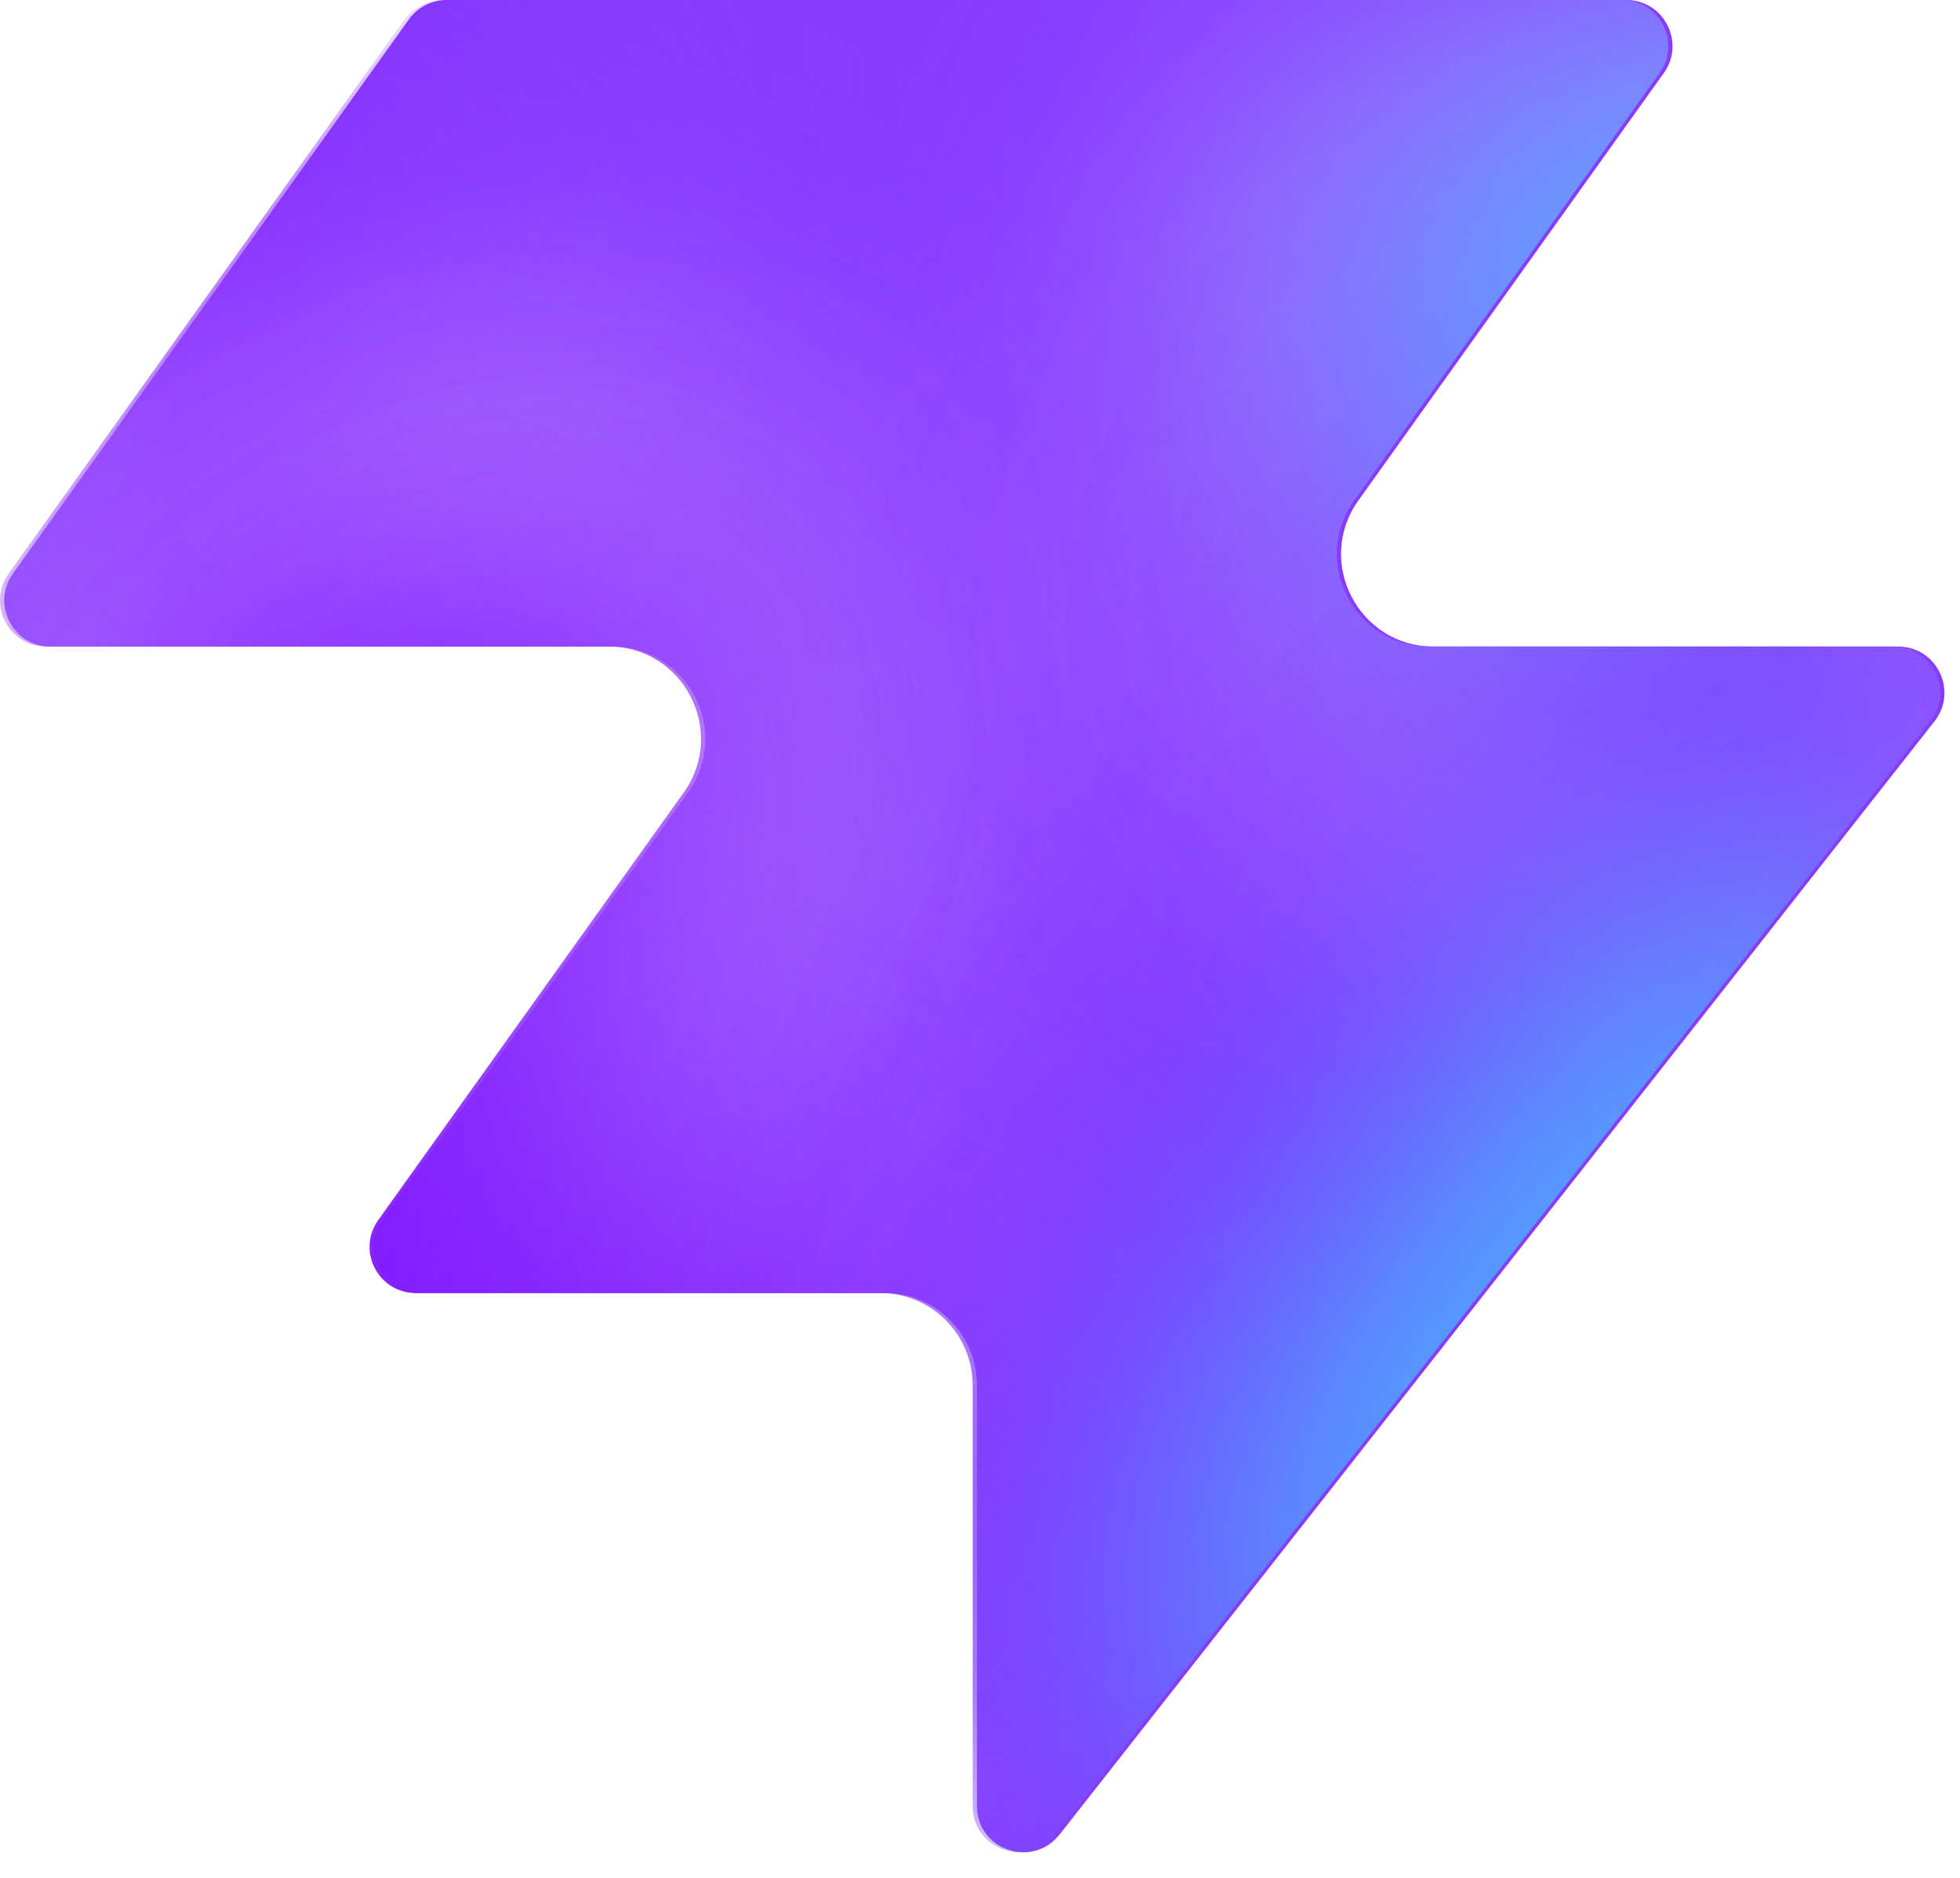
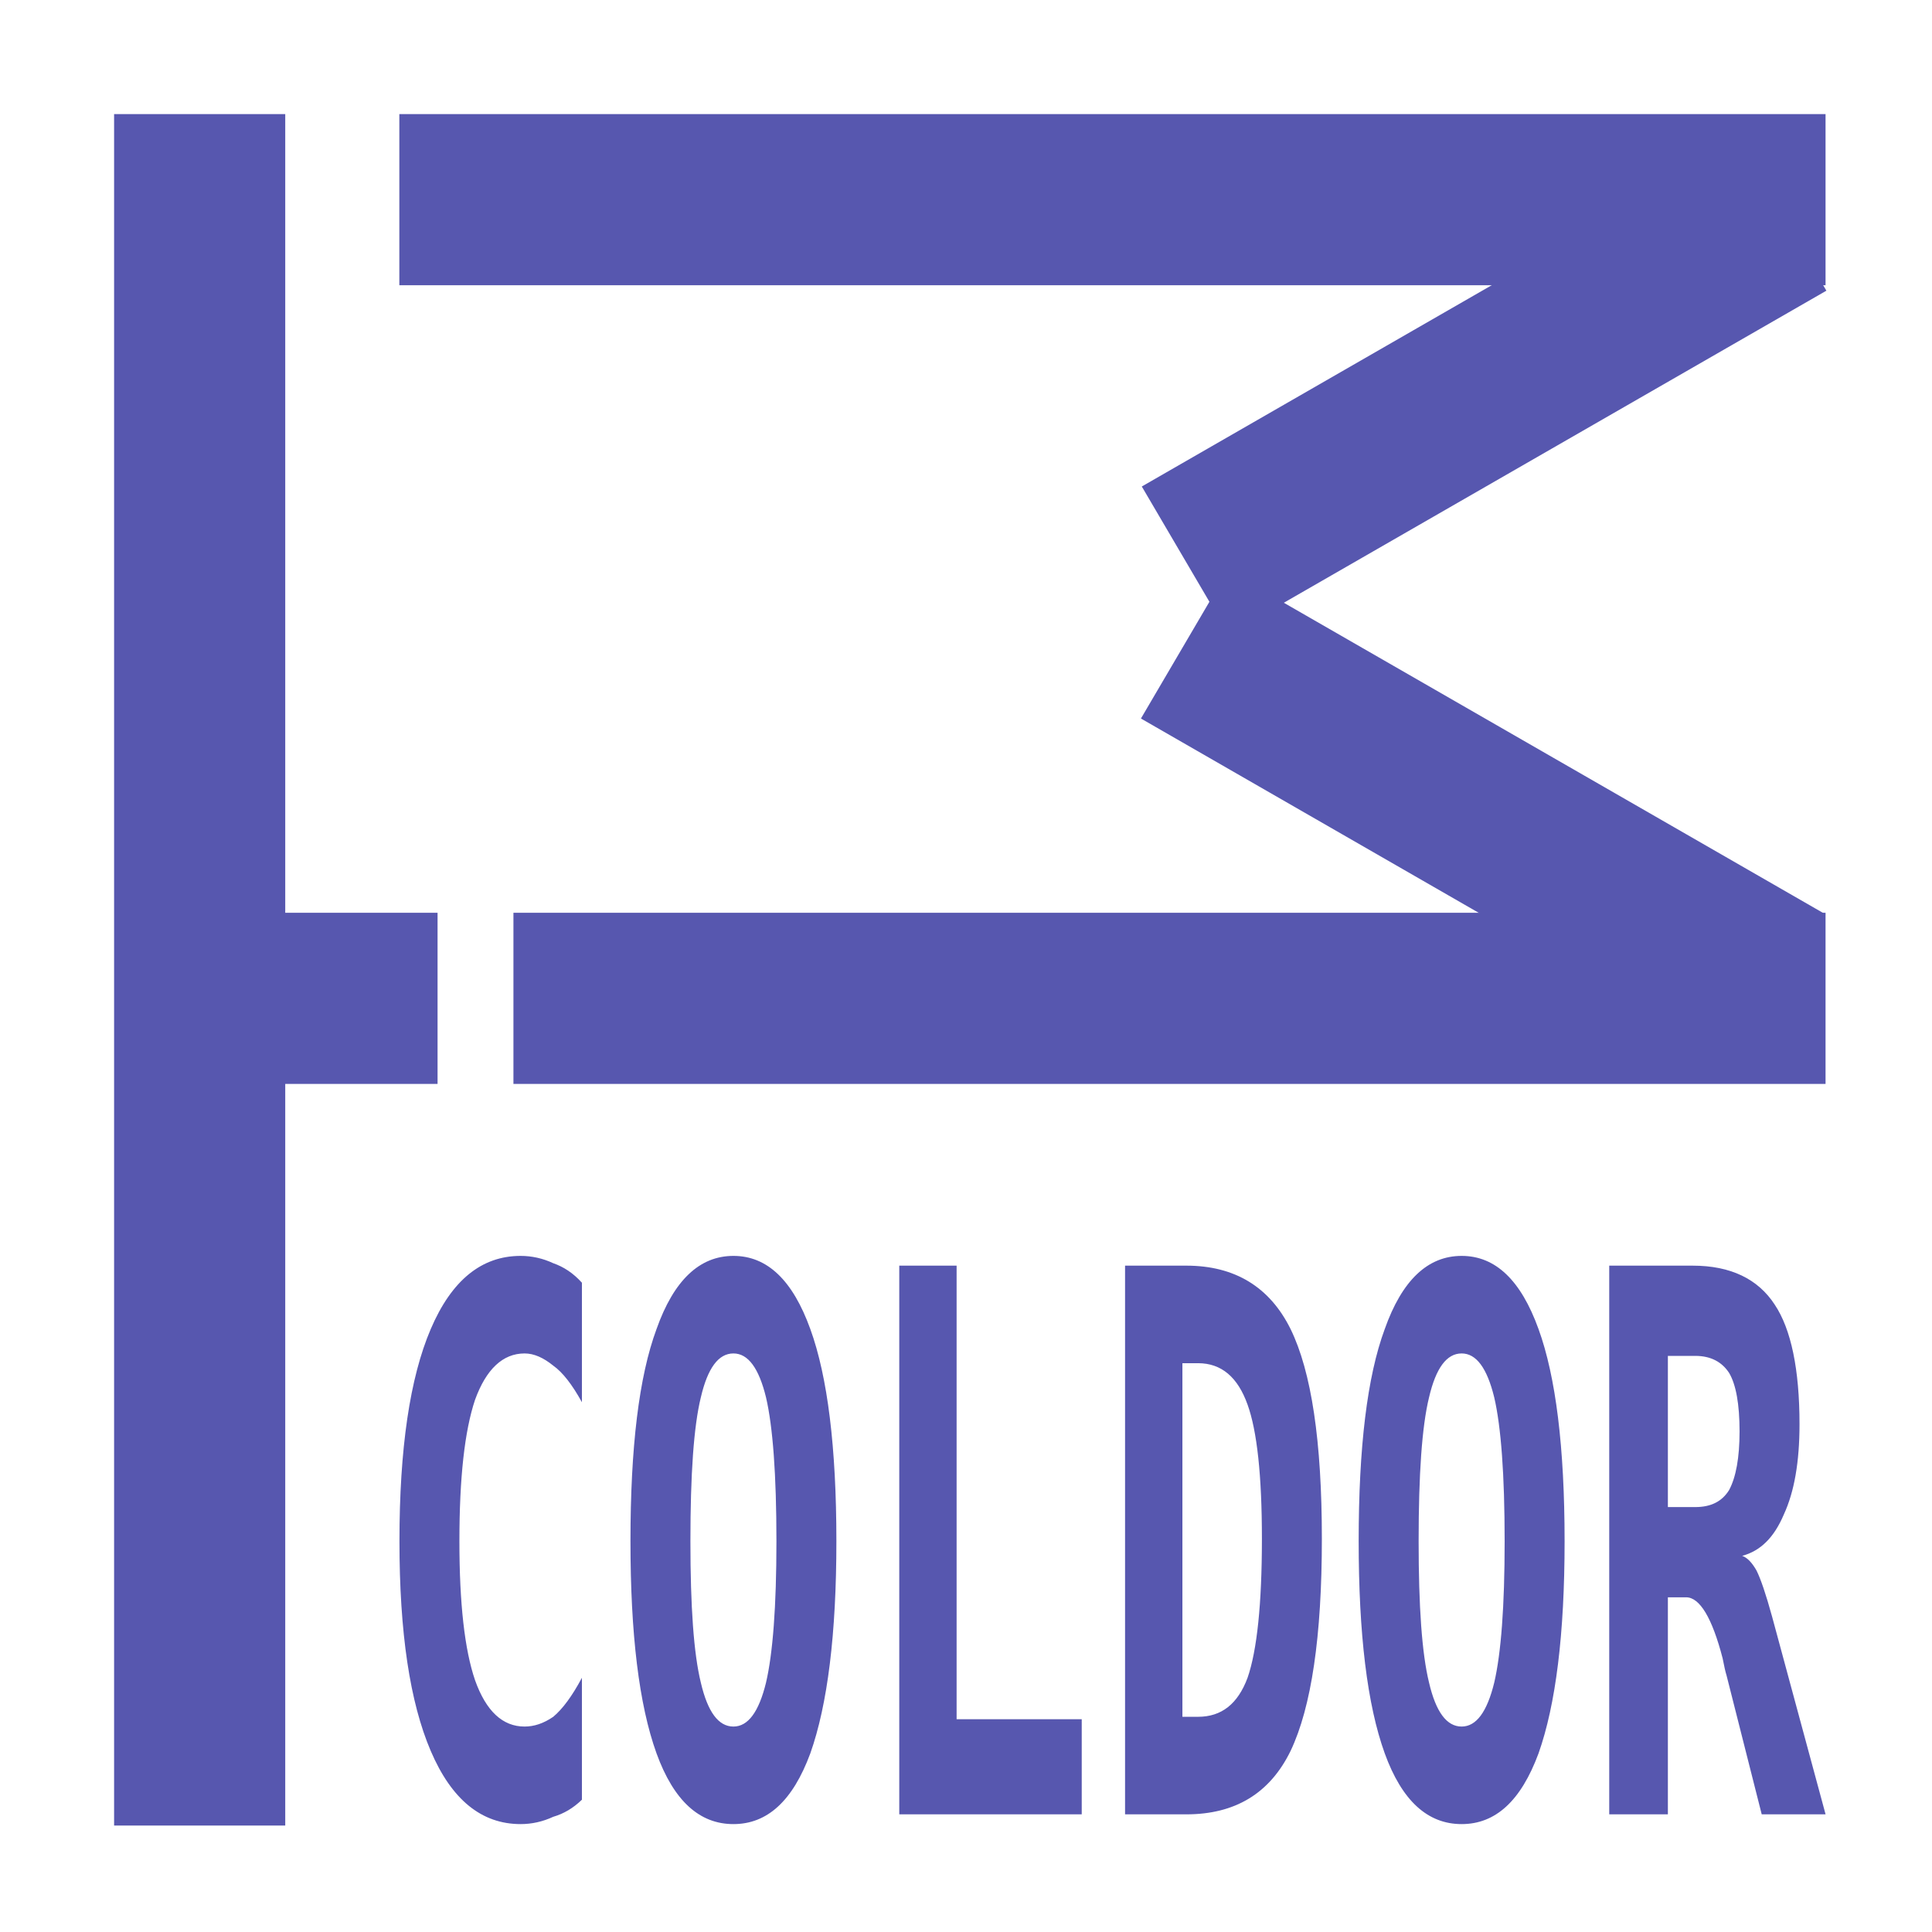
- <svg xmlns="http://www.w3.org/2000/svg" width="48" height="46" fill="none" viewBox="0 0 48 46">
-   <path fill="#863bff" d="M25.946 44.938c-.664.845-2.021.375-2.021-.698V33.937a2.26 2.26 0 0 0-2.262-2.262H10.287c-.92 0-1.456-1.04-.92-1.788l7.48-10.471c1.07-1.497 0-3.578-1.842-3.578H1.237c-.92 0-1.456-1.04-.92-1.788L10.013.474c.214-.297.556-.474.92-.474h28.894c.92 0 1.456 1.04.92 1.788l-7.48 10.471c-1.07 1.498 0 3.579 1.842 3.579h11.377c.943 0 1.473 1.088.89 1.83L25.947 44.94z" style="fill:#863bff;fill:color(display-p3 .525 .23 1);fill-opacity:1" />
-   <mask id="a" width="48" height="46" x="0" y="0" maskUnits="userSpaceOnUse" style="mask-type:alpha">
-     <path fill="#000" d="M25.842 44.938c-.664.844-2.021.375-2.021-.698V33.937a2.26 2.26 0 0 0-2.262-2.262H10.183c-.92 0-1.456-1.04-.92-1.788l7.48-10.471c1.07-1.498 0-3.579-1.842-3.579H1.133c-.92 0-1.456-1.04-.92-1.787L9.91.473c.214-.297.556-.474.92-.474h28.894c.92 0 1.456 1.04.92 1.788l-7.48 10.471c-1.07 1.498 0 3.578 1.842 3.578h11.377c.943 0 1.473 1.088.89 1.832L25.843 44.94z" style="fill:#000;fill-opacity:1" />
-   </mask>
-   <g mask="url(#a)">
-     <g filter="url(#b)">
-       <ellipse cx="5.508" cy="14.704" fill="#ede6ff" rx="5.508" ry="14.704" style="fill:#ede6ff;fill:color(display-p3 .927 .903 1);fill-opacity:1" transform="matrix(.00324 1 1 -.00324 -4.47 31.516)" />
-     </g>
-     <g filter="url(#c)">
-       <ellipse cx="10.399" cy="29.851" fill="#ede6ff" rx="10.399" ry="29.851" style="fill:#ede6ff;fill:color(display-p3 .927 .903 1);fill-opacity:1" transform="matrix(.00324 1 1 -.00324 -39.328 7.883)" />
-     </g>
-     <g filter="url(#d)">
-       <ellipse cx="5.508" cy="30.487" fill="#7e14ff" rx="5.508" ry="30.487" style="fill:#7e14ff;fill:color(display-p3 .492 .077 1);fill-opacity:1" transform="rotate(89.814 -25.913 -14.639)scale(1 -1)" />
-     </g>
-     <g filter="url(#e)">
-       <ellipse cx="5.508" cy="30.599" fill="#7e14ff" rx="5.508" ry="30.599" style="fill:#7e14ff;fill:color(display-p3 .492 .077 1);fill-opacity:1" transform="rotate(89.814 -32.644 -3.334)scale(1 -1)" />
-     </g>
-     <g filter="url(#f)">
-       <ellipse cx="5.508" cy="30.599" fill="#7e14ff" rx="5.508" ry="30.599" style="fill:#7e14ff;fill:color(display-p3 .492 .077 1);fill-opacity:1" transform="matrix(.00324 1 1 -.00324 -34.34 30.47)" />
-     </g>
-     <g filter="url(#g)">
-       <ellipse cx="14.072" cy="22.078" fill="#ede6ff" rx="14.072" ry="22.078" style="fill:#ede6ff;fill:color(display-p3 .927 .903 1);fill-opacity:1" transform="rotate(93.35 24.506 48.493)scale(-1 1)" />
-     </g>
-     <g filter="url(#h)">
-       <ellipse cx="3.47" cy="21.501" fill="#7e14ff" rx="3.47" ry="21.501" style="fill:#7e14ff;fill:color(display-p3 .492 .077 1);fill-opacity:1" transform="rotate(89.009 28.708 47.59)scale(-1 1)" />
-     </g>
-     <g filter="url(#i)">
-       <ellipse cx="3.47" cy="21.501" fill="#7e14ff" rx="3.47" ry="21.501" style="fill:#7e14ff;fill:color(display-p3 .492 .077 1);fill-opacity:1" transform="rotate(89.009 28.708 47.59)scale(-1 1)" />
-     </g>
-     <g filter="url(#j)">
-       <ellipse cx=".387" cy="8.972" fill="#7e14ff" rx="4.407" ry="29.108" style="fill:#7e14ff;fill:color(display-p3 .492 .077 1);fill-opacity:1" transform="rotate(39.51 .387 8.972)" />
-     </g>
-     <g filter="url(#k)">
-       <ellipse cx="47.523" cy="-6.092" fill="#7e14ff" rx="4.407" ry="29.108" style="fill:#7e14ff;fill:color(display-p3 .492 .077 1);fill-opacity:1" transform="rotate(37.892 47.523 -6.092)" />
-     </g>
-     <g filter="url(#l)">
-       <ellipse cx="41.412" cy="6.333" fill="#47bfff" rx="5.971" ry="9.665" style="fill:#47bfff;fill:color(display-p3 .28 .748 1);fill-opacity:1" transform="rotate(37.892 41.412 6.333)" />
-     </g>
-     <g filter="url(#m)">
-       <ellipse cx="-1.879" cy="38.332" fill="#7e14ff" rx="4.407" ry="29.108" style="fill:#7e14ff;fill:color(display-p3 .492 .077 1);fill-opacity:1" transform="rotate(37.892 -1.88 38.332)" />
-     </g>
-     <g filter="url(#n)">
-       <ellipse cx="-1.879" cy="38.332" fill="#7e14ff" rx="4.407" ry="29.108" style="fill:#7e14ff;fill:color(display-p3 .492 .077 1);fill-opacity:1" transform="rotate(37.892 -1.88 38.332)" />
-     </g>
-     <g filter="url(#o)">
-       <ellipse cx="35.651" cy="29.907" fill="#7e14ff" rx="4.407" ry="29.108" style="fill:#7e14ff;fill:color(display-p3 .492 .077 1);fill-opacity:1" transform="rotate(37.892 35.651 29.907)" />
-     </g>
-     <g filter="url(#p)">
-       <ellipse cx="38.418" cy="32.4" fill="#47bfff" rx="5.971" ry="15.297" style="fill:#47bfff;fill:color(display-p3 .28 .748 1);fill-opacity:1" transform="rotate(37.892 38.418 32.4)" />
-     </g>
+ <svg xmlns="http://www.w3.org/2000/svg" width="64" height="64" viewBox="0 0 16.933 16.933" version="1.1" id="svg1">
+   <defs id="defs1" />
+   <g id="layer1">
+     <rect style="fill:#5757af;fill-opacity:1;stroke:none;stroke-width:0.245" id="rect1" width="1.5" height="15" x="1" y="1" />
+     <rect style="fill:#5757af;fill-opacity:1;stroke:none;stroke-width:0.224" id="rect1-3" width="1.5" height="12.5" x="1" y="-16" transform="rotate(90)" />
+     <rect style="fill:#5757af;fill-opacity:1;stroke:none;stroke-width:0.156" id="rect1-3-8" width="1.504" height="6.044" x="8.686" y="-12.519" transform="matrix(0.5059326,0.862573,-0.8668338,0.4985972,0,0)" />
+     <rect style="fill:#5757af;fill-opacity:1;stroke:none;stroke-width:0.156" id="rect1-3-8-6" width="1.504" height="6.044" x="-0.473" y="-17.856" transform="matrix(0.5059326,-0.862573,-0.8668338,-0.4985972,0,0)" />
+     <rect style="fill:#5757af;fill-opacity:1;stroke:none;stroke-width:0.215" id="rect1-3-1" width="1.5" height="11.5" x="8" y="-16" transform="rotate(90)" />
+     <text xml:space="preserve" style="font-style:normal;font-variant:normal;font-weight:bold;font-stretch:normal;font-size:4.833px;font-family:'DejaVu Sans Mono';-inkscape-font-specification:'DejaVu Sans Mono, Bold';font-variant-ligatures:normal;font-variant-caps:normal;font-variant-numeric:normal;font-variant-east-asian:normal;writing-mode:lr-tb;direction:ltr;fill:#5757af;fill-opacity:1;stroke:none;stroke-width:0.403" x="4.429" y="11.628" id="text4" transform="scale(0.7310491,1.367897)">
+       <tspan id="tspan4" style="font-style:normal;font-variant:normal;font-weight:bold;font-stretch:normal;font-size:4.833px;font-family:'DejaVu Sans Mono';-inkscape-font-specification:'DejaVu Sans Mono, Bold';font-variant-ligatures:normal;font-variant-caps:normal;font-variant-numeric:normal;font-variant-east-asian:normal;stroke-width:0.403" x="4.429" y="11.628">COLDOR</tspan>
+     </text>
+     <rect style="fill:#5757af;fill-opacity:1;stroke:none;stroke-width:0.092" id="rect4" width="1.5" height="2.093" x="8" y="-3.835" transform="rotate(90)" />
  </g>
-   <defs>
-     <filter id="b" width="60.045" height="41.654" x="-19.77" y="16.149" color-interpolation-filters="sRGB" filterUnits="userSpaceOnUse">
-       <feFlood flood-opacity="0" result="BackgroundImageFix" />
-       <feBlend in="SourceGraphic" in2="BackgroundImageFix" result="shape" />
-       <feGaussianBlur result="effect1_foregroundBlur_2002_17158" stdDeviation="7.659" />
-     </filter>
-     <filter id="c" width="90.34" height="51.437" x="-54.613" y="-7.533" color-interpolation-filters="sRGB" filterUnits="userSpaceOnUse">
-       <feFlood flood-opacity="0" result="BackgroundImageFix" />
-       <feBlend in="SourceGraphic" in2="BackgroundImageFix" result="shape" />
-       <feGaussianBlur result="effect1_foregroundBlur_2002_17158" stdDeviation="7.659" />
-     </filter>
-     <filter id="d" width="79.355" height="29.4" x="-49.64" y="2.03" color-interpolation-filters="sRGB" filterUnits="userSpaceOnUse">
-       <feFlood flood-opacity="0" result="BackgroundImageFix" />
-       <feBlend in="SourceGraphic" in2="BackgroundImageFix" result="shape" />
-       <feGaussianBlur result="effect1_foregroundBlur_2002_17158" stdDeviation="4.596" />
-     </filter>
-     <filter id="e" width="79.579" height="29.4" x="-45.045" y="20.029" color-interpolation-filters="sRGB" filterUnits="userSpaceOnUse">
-       <feFlood flood-opacity="0" result="BackgroundImageFix" />
-       <feBlend in="SourceGraphic" in2="BackgroundImageFix" result="shape" />
-       <feGaussianBlur result="effect1_foregroundBlur_2002_17158" stdDeviation="4.596" />
-     </filter>
-     <filter id="f" width="79.579" height="29.4" x="-43.513" y="21.178" color-interpolation-filters="sRGB" filterUnits="userSpaceOnUse">
-       <feFlood flood-opacity="0" result="BackgroundImageFix" />
-       <feBlend in="SourceGraphic" in2="BackgroundImageFix" result="shape" />
-       <feGaussianBlur result="effect1_foregroundBlur_2002_17158" stdDeviation="4.596" />
-     </filter>
-     <filter id="g" width="74.749" height="58.852" x="15.756" y="-17.901" color-interpolation-filters="sRGB" filterUnits="userSpaceOnUse">
-       <feFlood flood-opacity="0" result="BackgroundImageFix" />
-       <feBlend in="SourceGraphic" in2="BackgroundImageFix" result="shape" />
-       <feGaussianBlur result="effect1_foregroundBlur_2002_17158" stdDeviation="7.659" />
-     </filter>
-     <filter id="h" width="61.377" height="25.362" x="23.548" y="2.284" color-interpolation-filters="sRGB" filterUnits="userSpaceOnUse">
-       <feFlood flood-opacity="0" result="BackgroundImageFix" />
-       <feBlend in="SourceGraphic" in2="BackgroundImageFix" result="shape" />
-       <feGaussianBlur result="effect1_foregroundBlur_2002_17158" stdDeviation="4.596" />
-     </filter>
-     <filter id="i" width="61.377" height="25.362" x="23.548" y="2.284" color-interpolation-filters="sRGB" filterUnits="userSpaceOnUse">
-       <feFlood flood-opacity="0" result="BackgroundImageFix" />
-       <feBlend in="SourceGraphic" in2="BackgroundImageFix" result="shape" />
-       <feGaussianBlur result="effect1_foregroundBlur_2002_17158" stdDeviation="4.596" />
-     </filter>
-     <filter id="j" width="56.045" height="63.649" x="-27.636" y="-22.853" color-interpolation-filters="sRGB" filterUnits="userSpaceOnUse">
-       <feFlood flood-opacity="0" result="BackgroundImageFix" />
-       <feBlend in="SourceGraphic" in2="BackgroundImageFix" result="shape" />
-       <feGaussianBlur result="effect1_foregroundBlur_2002_17158" stdDeviation="4.596" />
-     </filter>
-     <filter id="k" width="54.814" height="64.646" x="20.116" y="-38.415" color-interpolation-filters="sRGB" filterUnits="userSpaceOnUse">
-       <feFlood flood-opacity="0" result="BackgroundImageFix" />
-       <feBlend in="SourceGraphic" in2="BackgroundImageFix" result="shape" />
-       <feGaussianBlur result="effect1_foregroundBlur_2002_17158" stdDeviation="4.596" />
-     </filter>
-     <filter id="l" width="33.541" height="35.313" x="24.641" y="-11.323" color-interpolation-filters="sRGB" filterUnits="userSpaceOnUse">
-       <feFlood flood-opacity="0" result="BackgroundImageFix" />
-       <feBlend in="SourceGraphic" in2="BackgroundImageFix" result="shape" />
-       <feGaussianBlur result="effect1_foregroundBlur_2002_17158" stdDeviation="4.596" />
-     </filter>
-     <filter id="m" width="54.814" height="64.646" x="-29.286" y="6.009" color-interpolation-filters="sRGB" filterUnits="userSpaceOnUse">
-       <feFlood flood-opacity="0" result="BackgroundImageFix" />
-       <feBlend in="SourceGraphic" in2="BackgroundImageFix" result="shape" />
-       <feGaussianBlur result="effect1_foregroundBlur_2002_17158" stdDeviation="4.596" />
-     </filter>
-     <filter id="n" width="54.814" height="64.646" x="-29.286" y="6.009" color-interpolation-filters="sRGB" filterUnits="userSpaceOnUse">
-       <feFlood flood-opacity="0" result="BackgroundImageFix" />
-       <feBlend in="SourceGraphic" in2="BackgroundImageFix" result="shape" />
-       <feGaussianBlur result="effect1_foregroundBlur_2002_17158" stdDeviation="4.596" />
-     </filter>
-     <filter id="o" width="54.814" height="64.646" x="8.244" y="-2.416" color-interpolation-filters="sRGB" filterUnits="userSpaceOnUse">
-       <feFlood flood-opacity="0" result="BackgroundImageFix" />
-       <feBlend in="SourceGraphic" in2="BackgroundImageFix" result="shape" />
-       <feGaussianBlur result="effect1_foregroundBlur_2002_17158" stdDeviation="4.596" />
-     </filter>
-     <filter id="p" width="39.409" height="43.623" x="18.713" y="10.588" color-interpolation-filters="sRGB" filterUnits="userSpaceOnUse">
-       <feFlood flood-opacity="0" result="BackgroundImageFix" />
-       <feBlend in="SourceGraphic" in2="BackgroundImageFix" result="shape" />
-       <feGaussianBlur result="effect1_foregroundBlur_2002_17158" stdDeviation="4.596" />
-     </filter>
-   </defs>
</svg>
